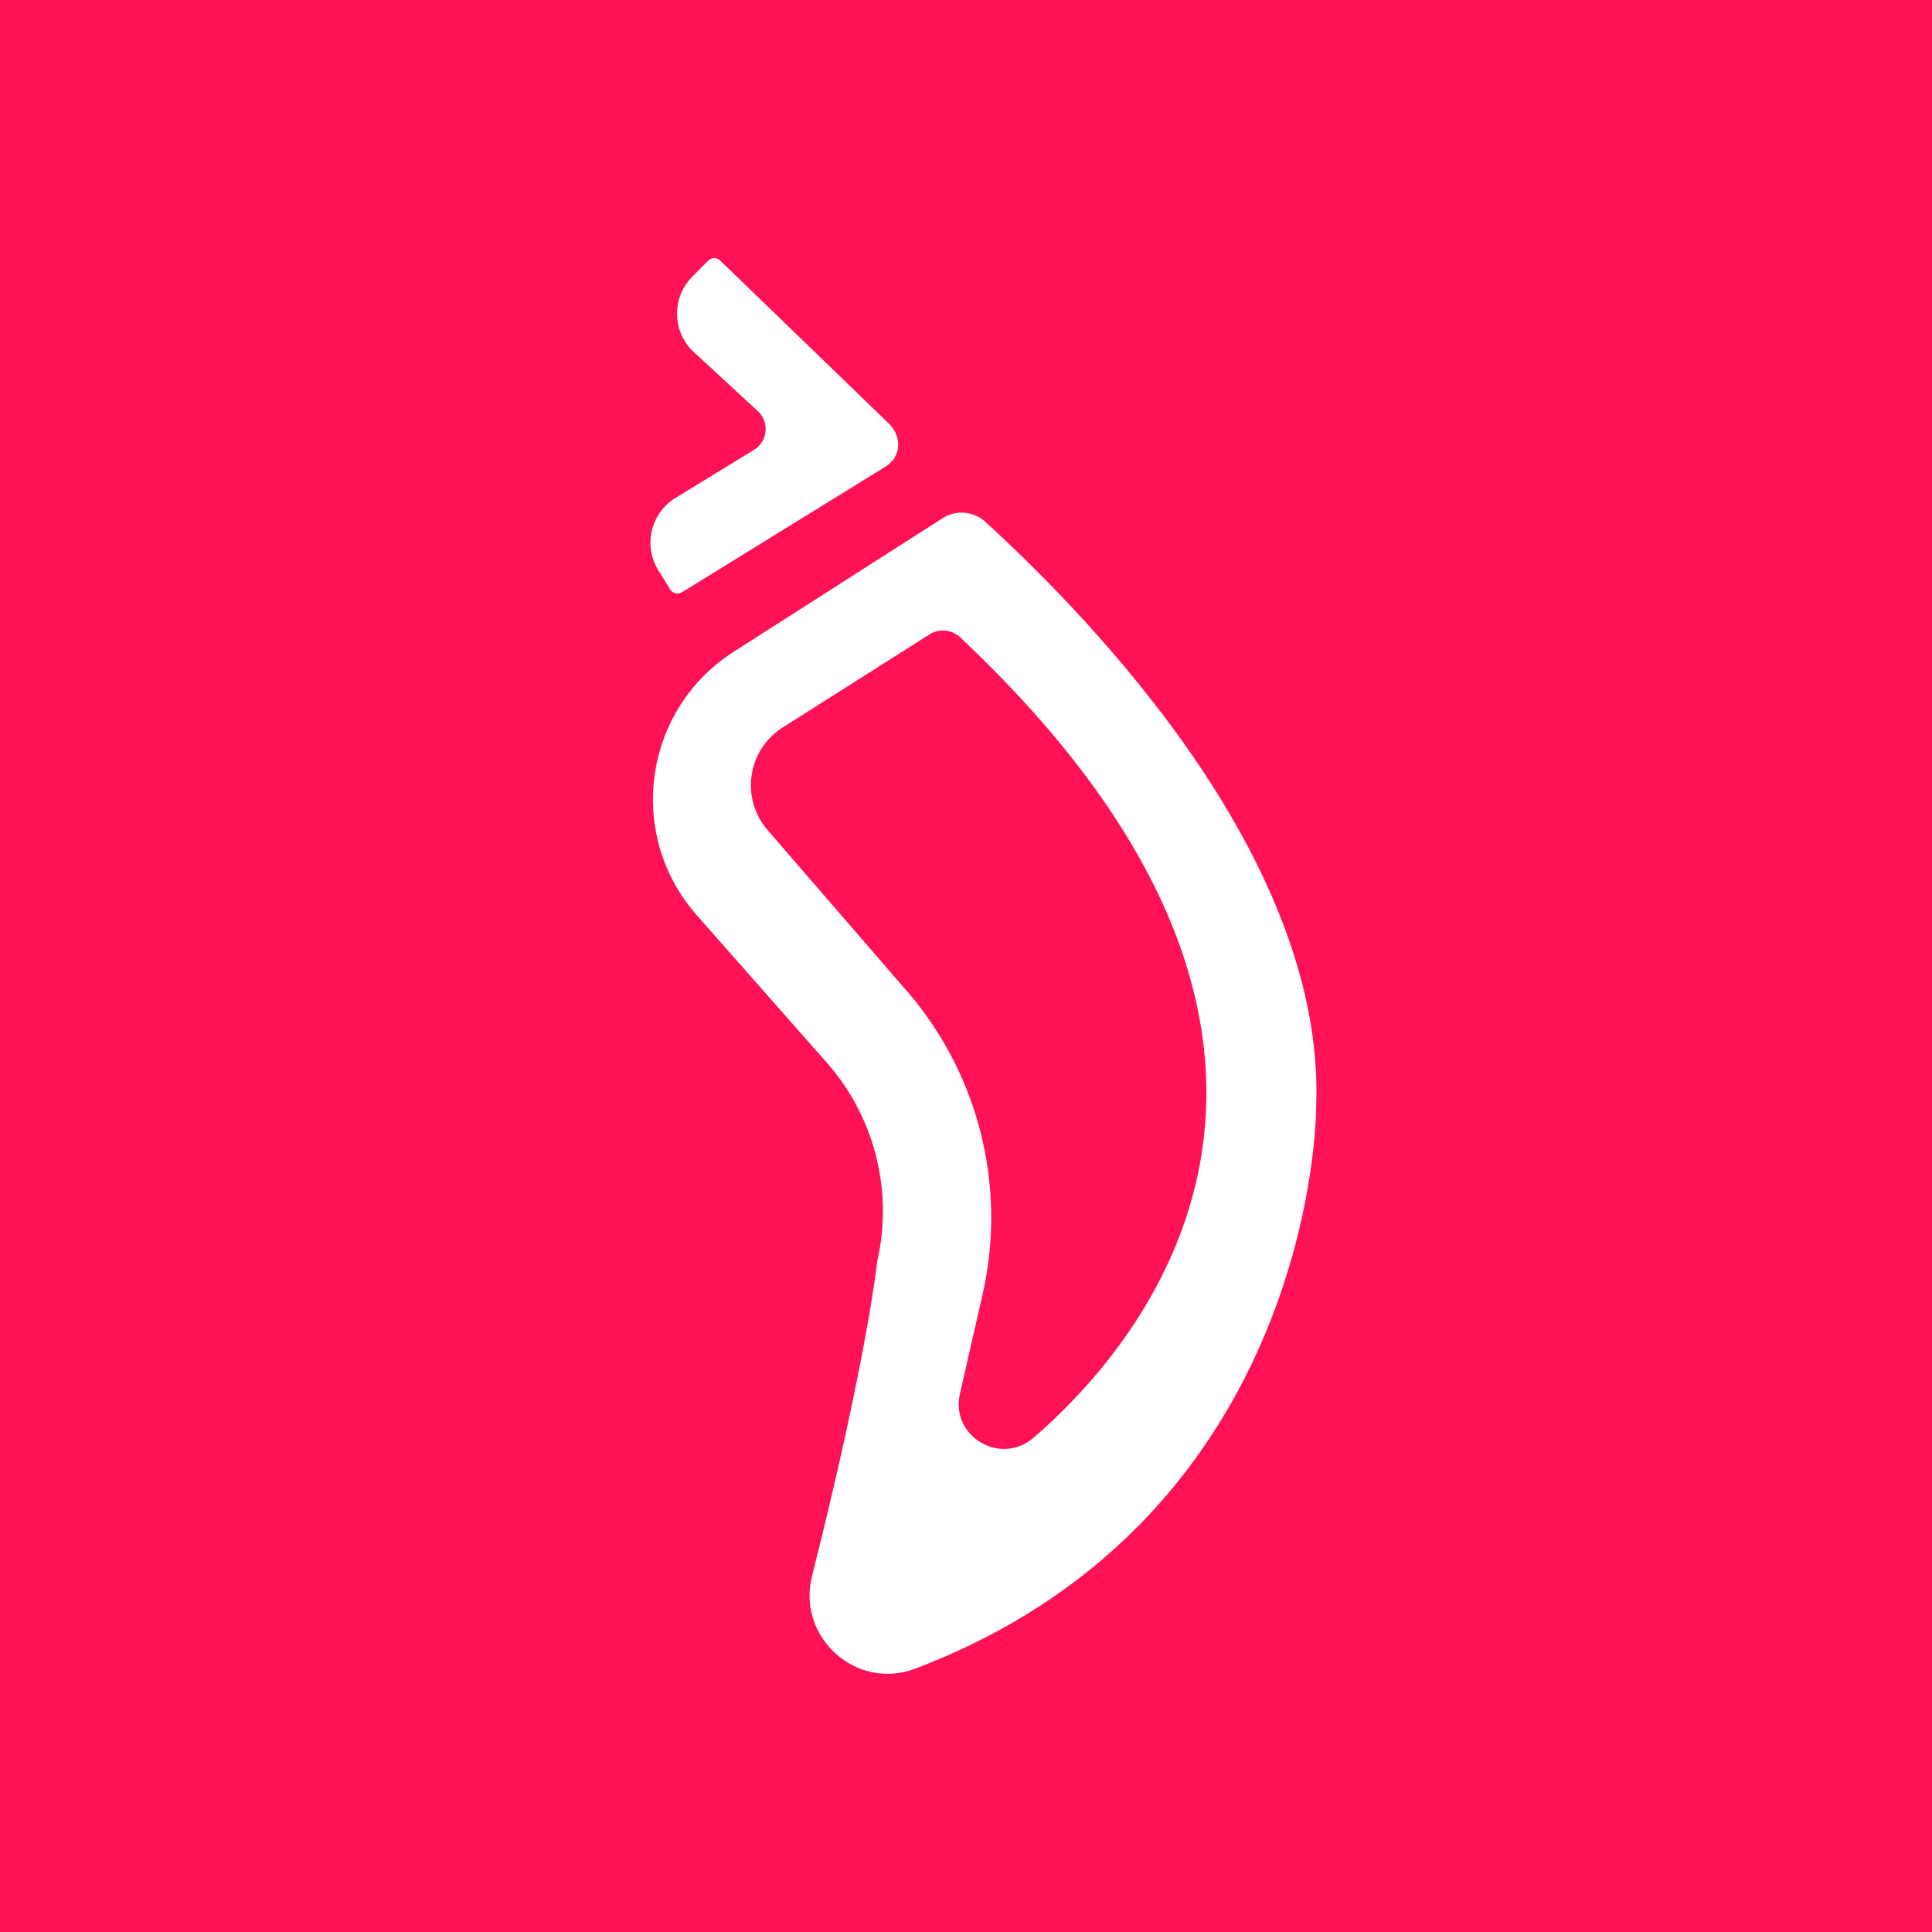
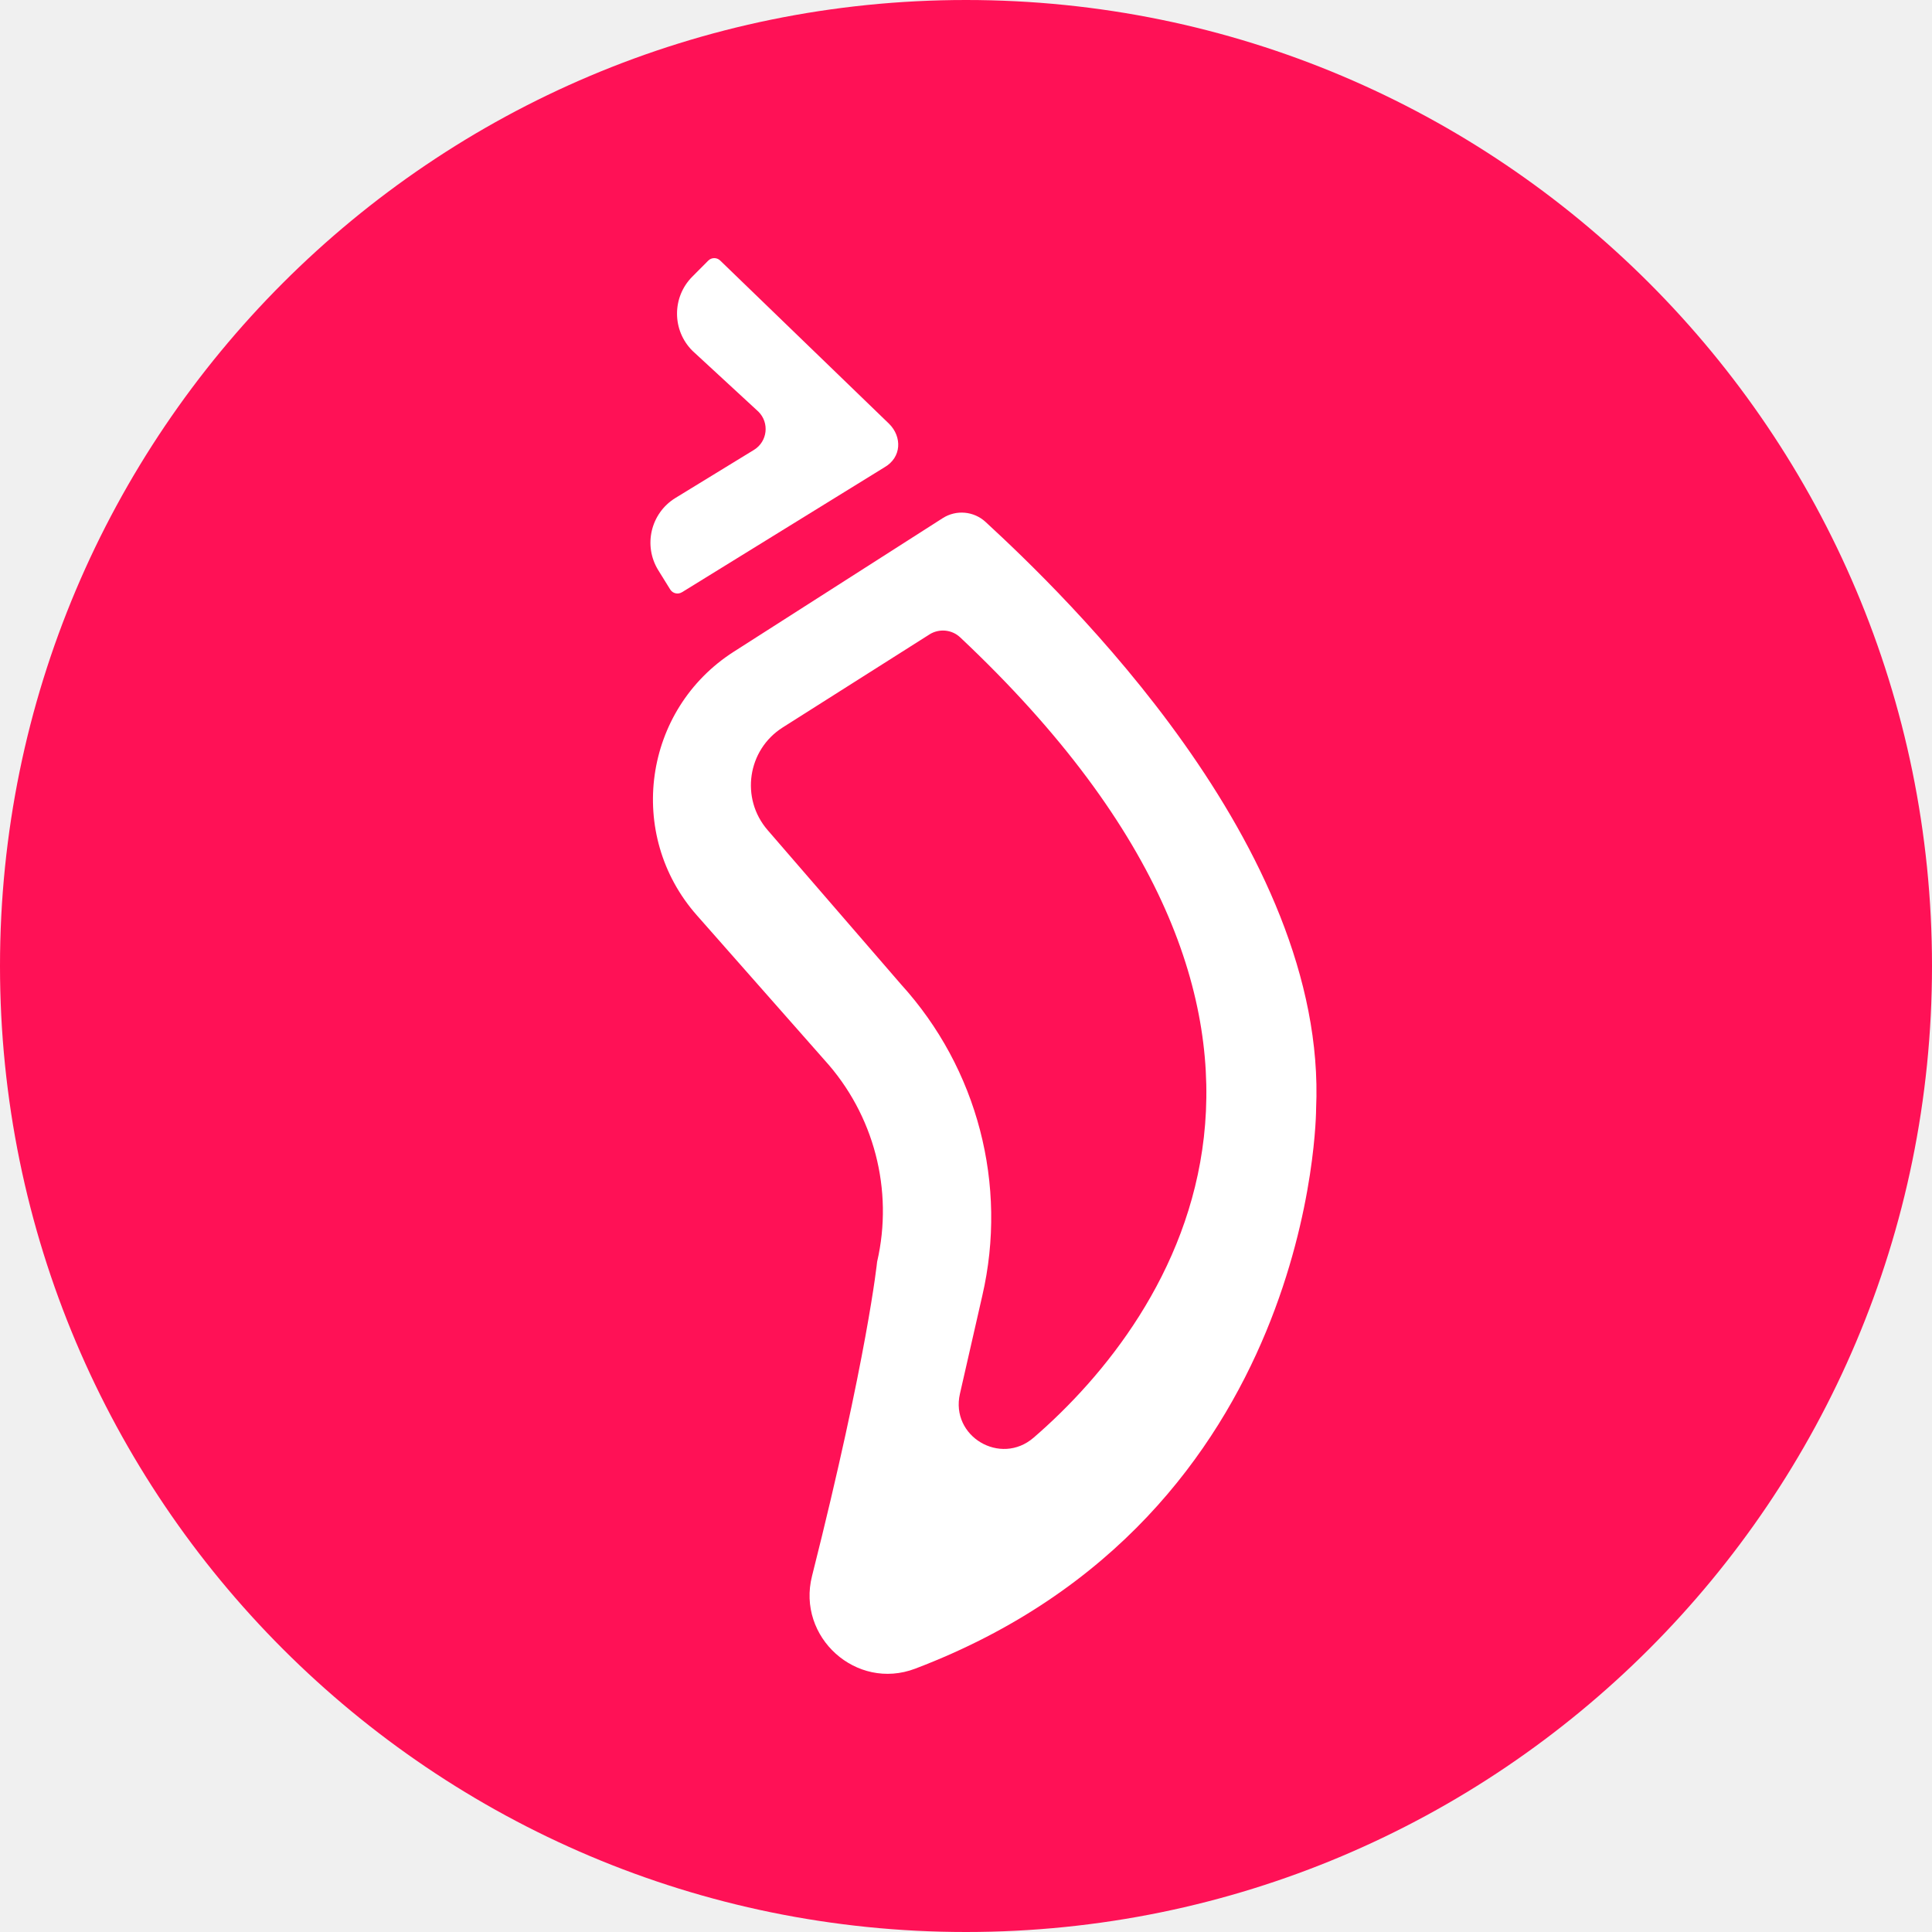
<svg xmlns="http://www.w3.org/2000/svg" id="Layer_2" data-name="Layer 2" viewBox="0 0 773.18 773.18">
+   <defs>
+     <style>
+       .cls-1 {
+         fill: #ff1156;
+       }
+ 
+       .cls-2 {
+         fill: #fff;
+       }
+     </style>
+   </defs>
  <g id="Layer_1-2" data-name="Layer 1">
    <g>
-       <rect style="fill: #ff1156;" width="100%" height="100%" />
+       <circle class="cls-1" cx="386.59" cy="386.59" r="386.59" />
      <g>
-         <path style="fill: #fff;" d="M272.92,237.02l80.93-49.94c7.12-4.03,7.12-12.35,1.99-17.45l-67.6-65.34c-1.33-1.32-3.48-1.32-4.8.01l-6.39,6.42c-8.17,8.22-8.14,21.5.08,29.68l26.39,24.35c4.48,4.46,3.63,11.94-1.75,15.27l-31.54,19.31c-9.85,6.11-12.88,19.04-6.78,28.89l4.77,7.69c.99,1.6,3.09,2.09,4.68,1.1Z" />
-         <path style="fill: #fff;" d="M351.02,504.96c6.65-28.75-1.23-58.93-21.08-80.76l-51.1-57.94c-28.44-32.26-21.41-82.28,14.82-105.45l83.61-53.45c5.4-3.45,12.44-2.82,17.15,1.52,30.58,28.21,137.01,129.87,132.28,234.86,0,0,.13,163.03-160.43,224.05-23.59,8.96-47.48-12.6-41.3-37.07,22.18-87.88,26.05-125.77,26.05-125.77ZM371.94,253.92c-12.79,8.1-37.56,23.8-58.7,37.2-14.15,8.97-17,28.4-6.05,41.07l53.42,61.77c30.61,33.67,42.76,80.21,32.51,124.54l-8.96,39.29c-3.89,17.06,16.24,29,29.49,17.56,56.29-48.59,135.21-165.39-29.39-320.28-3.35-3.16-8.45-3.62-12.34-1.15Z" />
+         <path class="cls-2" d="M272.92,237.02l80.93-49.94c7.12-4.03,7.12-12.35,1.99-17.45l-67.6-65.34c-1.33-1.32-3.48-1.32-4.8.01l-6.39,6.42c-8.17,8.22-8.14,21.5.08,29.68l26.39,24.35c4.48,4.46,3.63,11.94-1.75,15.27l-31.54,19.31c-9.85,6.11-12.88,19.04-6.78,28.89l4.77,7.69c.99,1.6,3.09,2.09,4.68,1.1Z" />
+         <path class="cls-2" d="M351.02,504.96c6.65-28.75-1.23-58.93-21.08-80.76l-51.1-57.94c-28.44-32.26-21.41-82.28,14.82-105.45l83.61-53.45c5.4-3.45,12.44-2.82,17.15,1.52,30.58,28.21,137.01,129.87,132.28,234.86,0,0,.13,163.03-160.43,224.05-23.59,8.96-47.48-12.6-41.3-37.07,22.18-87.88,26.05-125.77,26.05-125.77ZM371.94,253.92c-12.79,8.1-37.56,23.8-58.7,37.2-14.15,8.97-17,28.4-6.05,41.07l53.42,61.77c30.61,33.67,42.76,80.21,32.51,124.54l-8.96,39.29c-3.89,17.06,16.24,29,29.49,17.56,56.29-48.59,135.21-165.39-29.39-320.28-3.35-3.16-8.45-3.62-12.34-1.15Z" />
      </g>
    </g>
  </g>
</svg>
